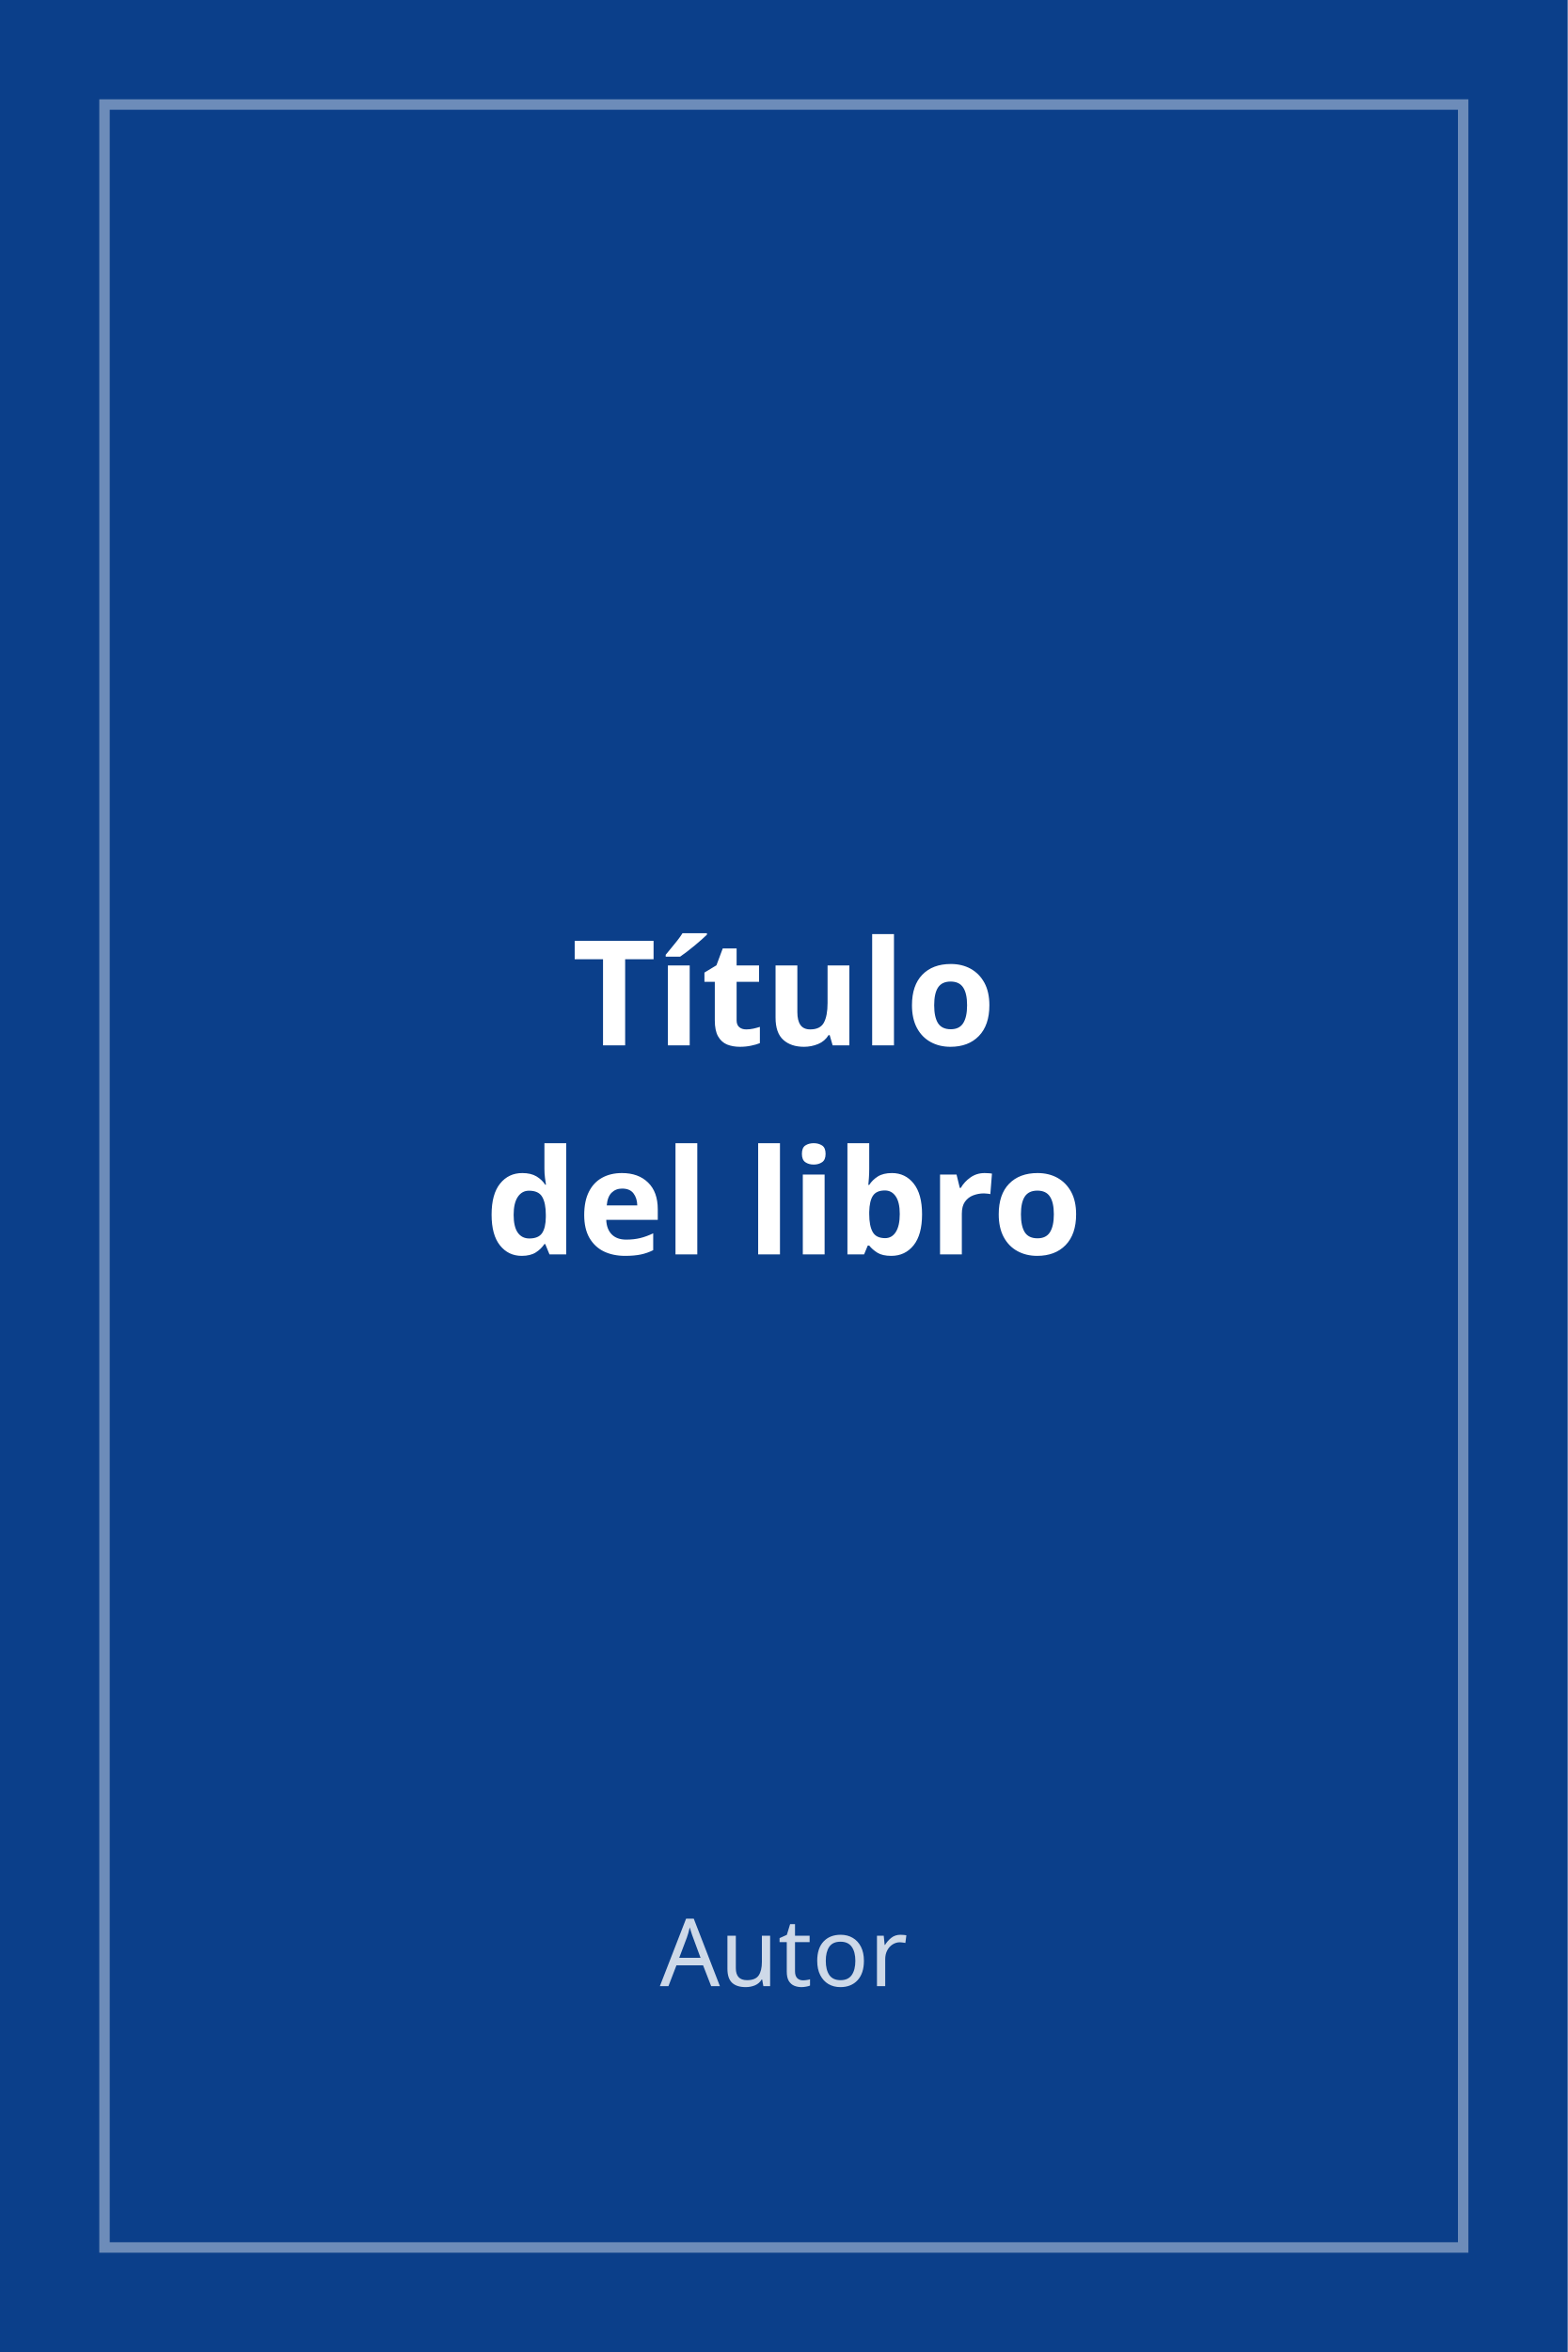
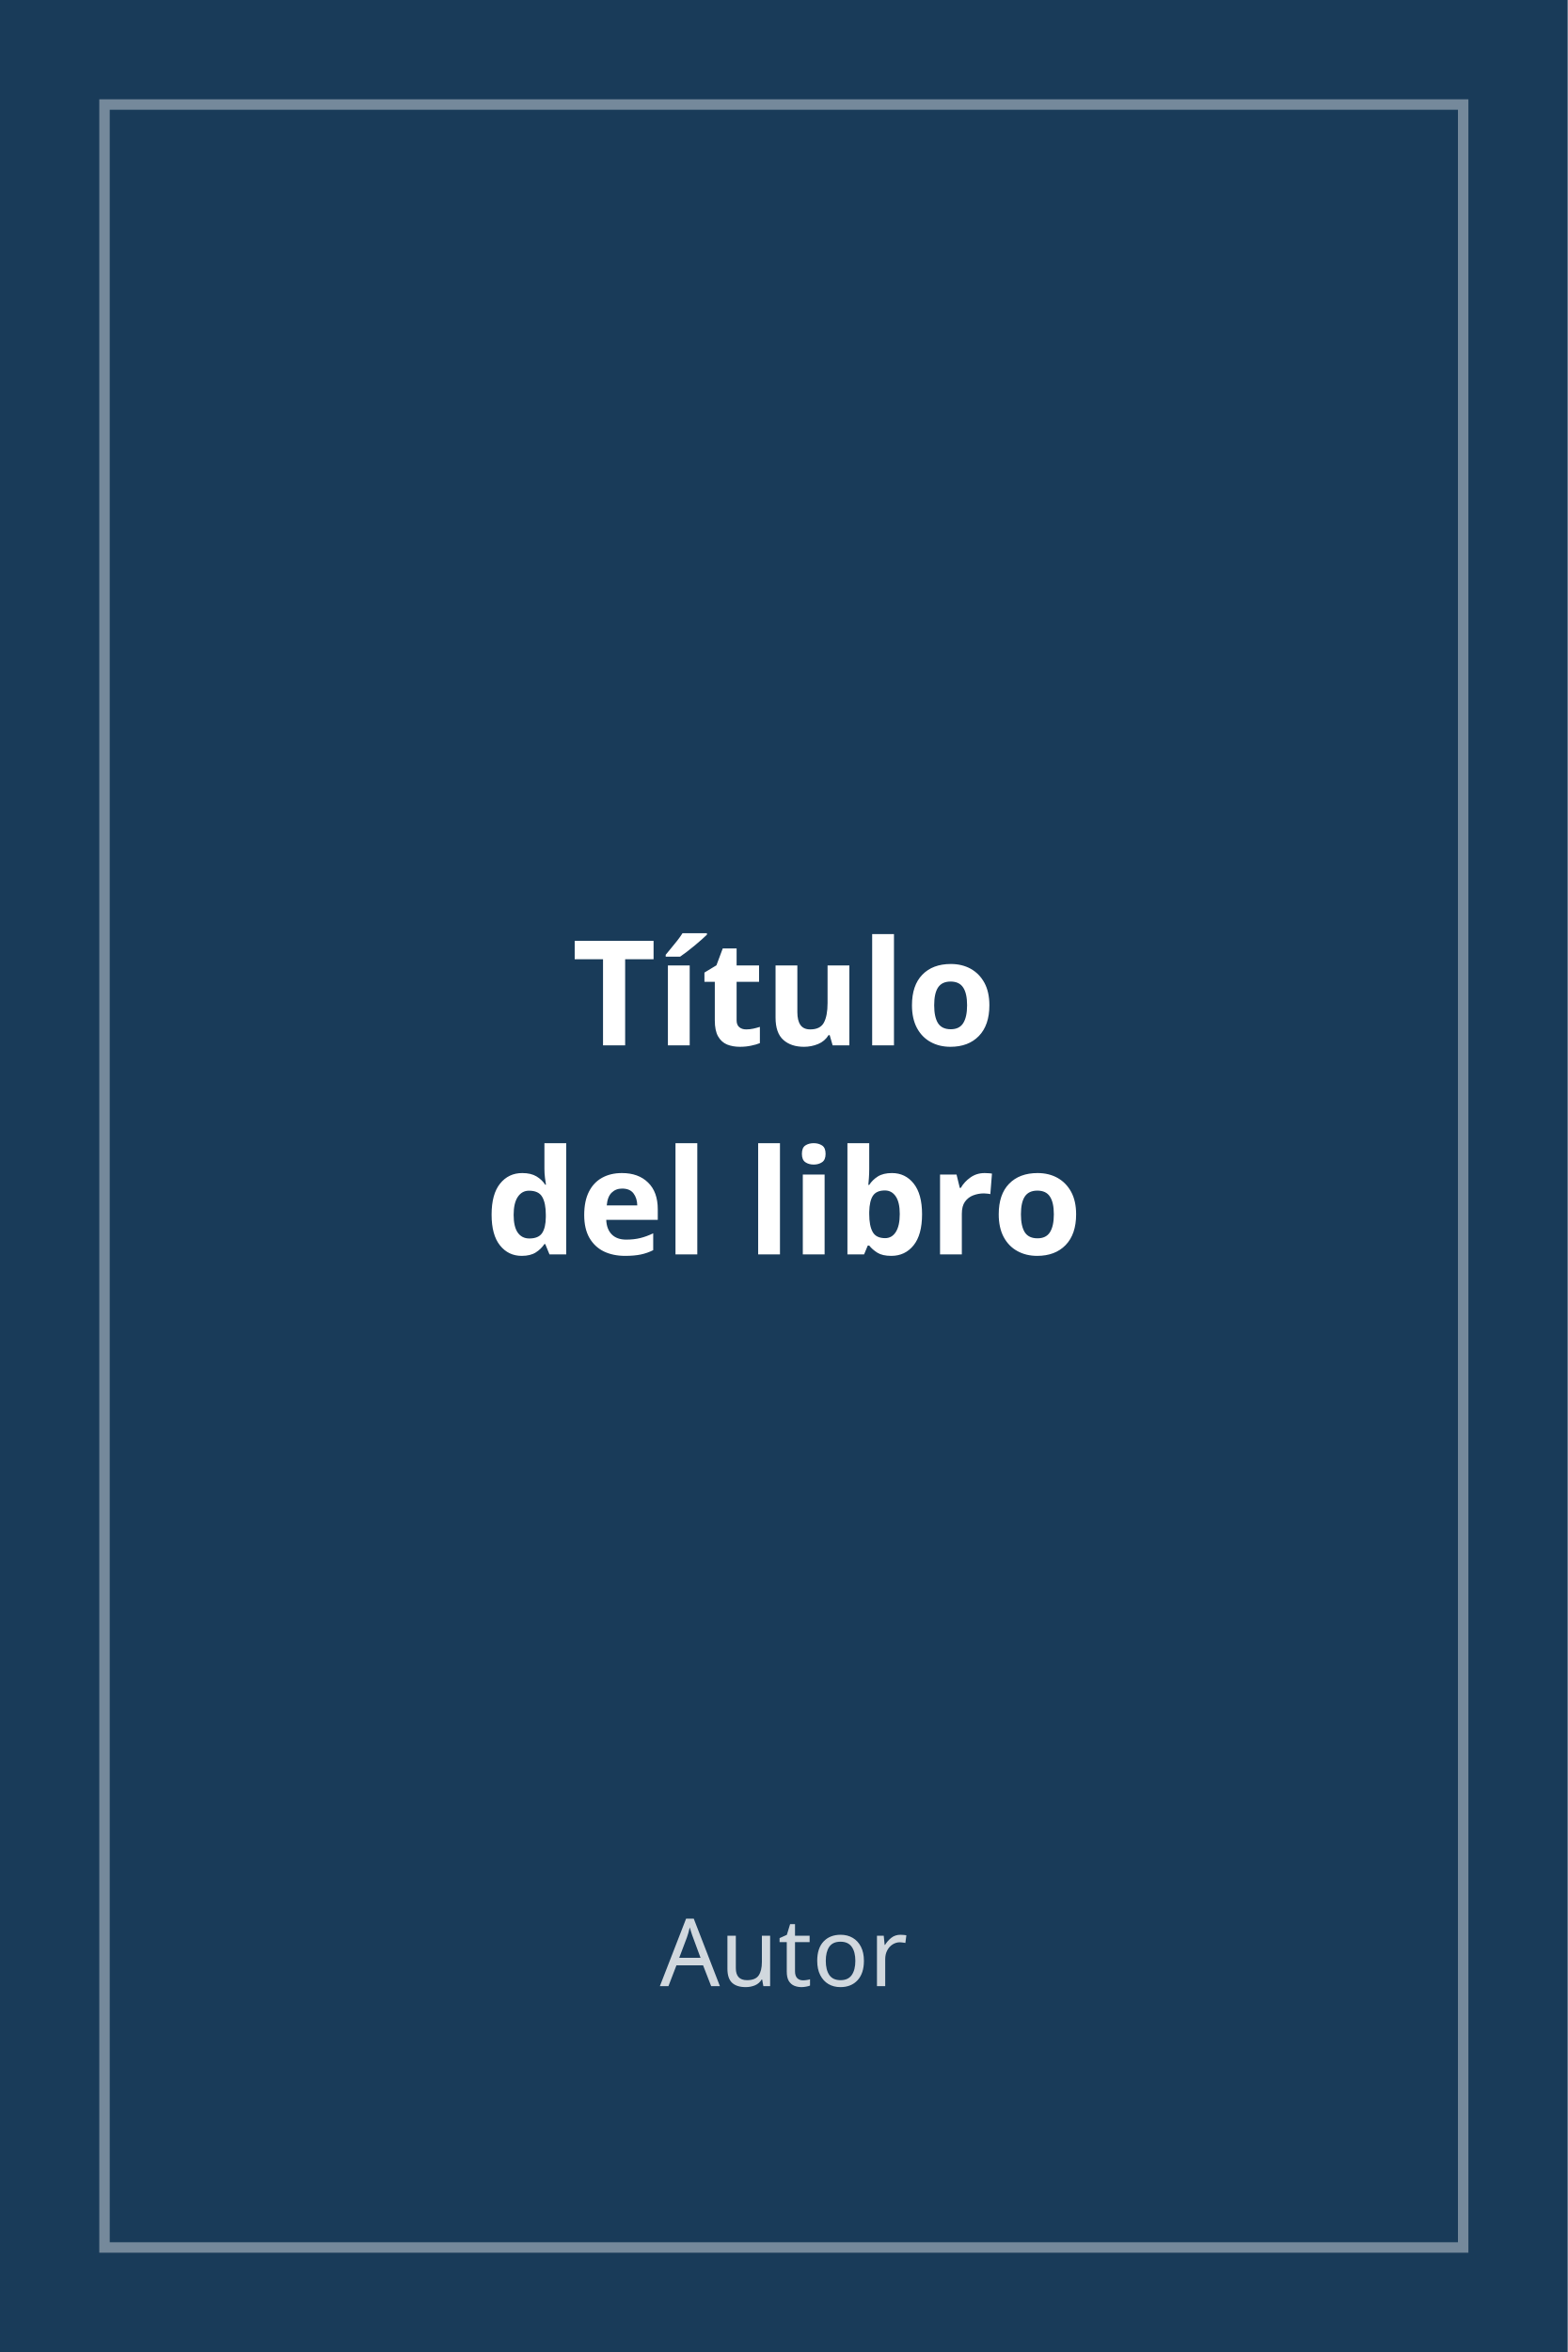
<svg xmlns="http://www.w3.org/2000/svg" width="300" height="450" viewBox="0 0 300 450">
-   <rect width="300" height="450" fill="#0b3f8a" />
+   <rect width="300" height="450" fill="#193B59" />
  <rect x="20" y="20" width="260" height="410" fill="none" stroke="#ffffff" stroke-opacity="0.4" stroke-width="2" />
  <text x="150" y="200" fill="#ffffff" font-family="sans-serif" font-size="28" font-weight="700" text-anchor="middle">Título</text>
  <text x="150" y="240" fill="#ffffff" font-family="sans-serif" font-size="28" font-weight="700" text-anchor="middle">del libro</text>
  <text x="150" y="380" fill="#ffffff" fill-opacity="0.8" font-family="sans-serif" font-size="18" text-anchor="middle">Autor</text>
</svg>
